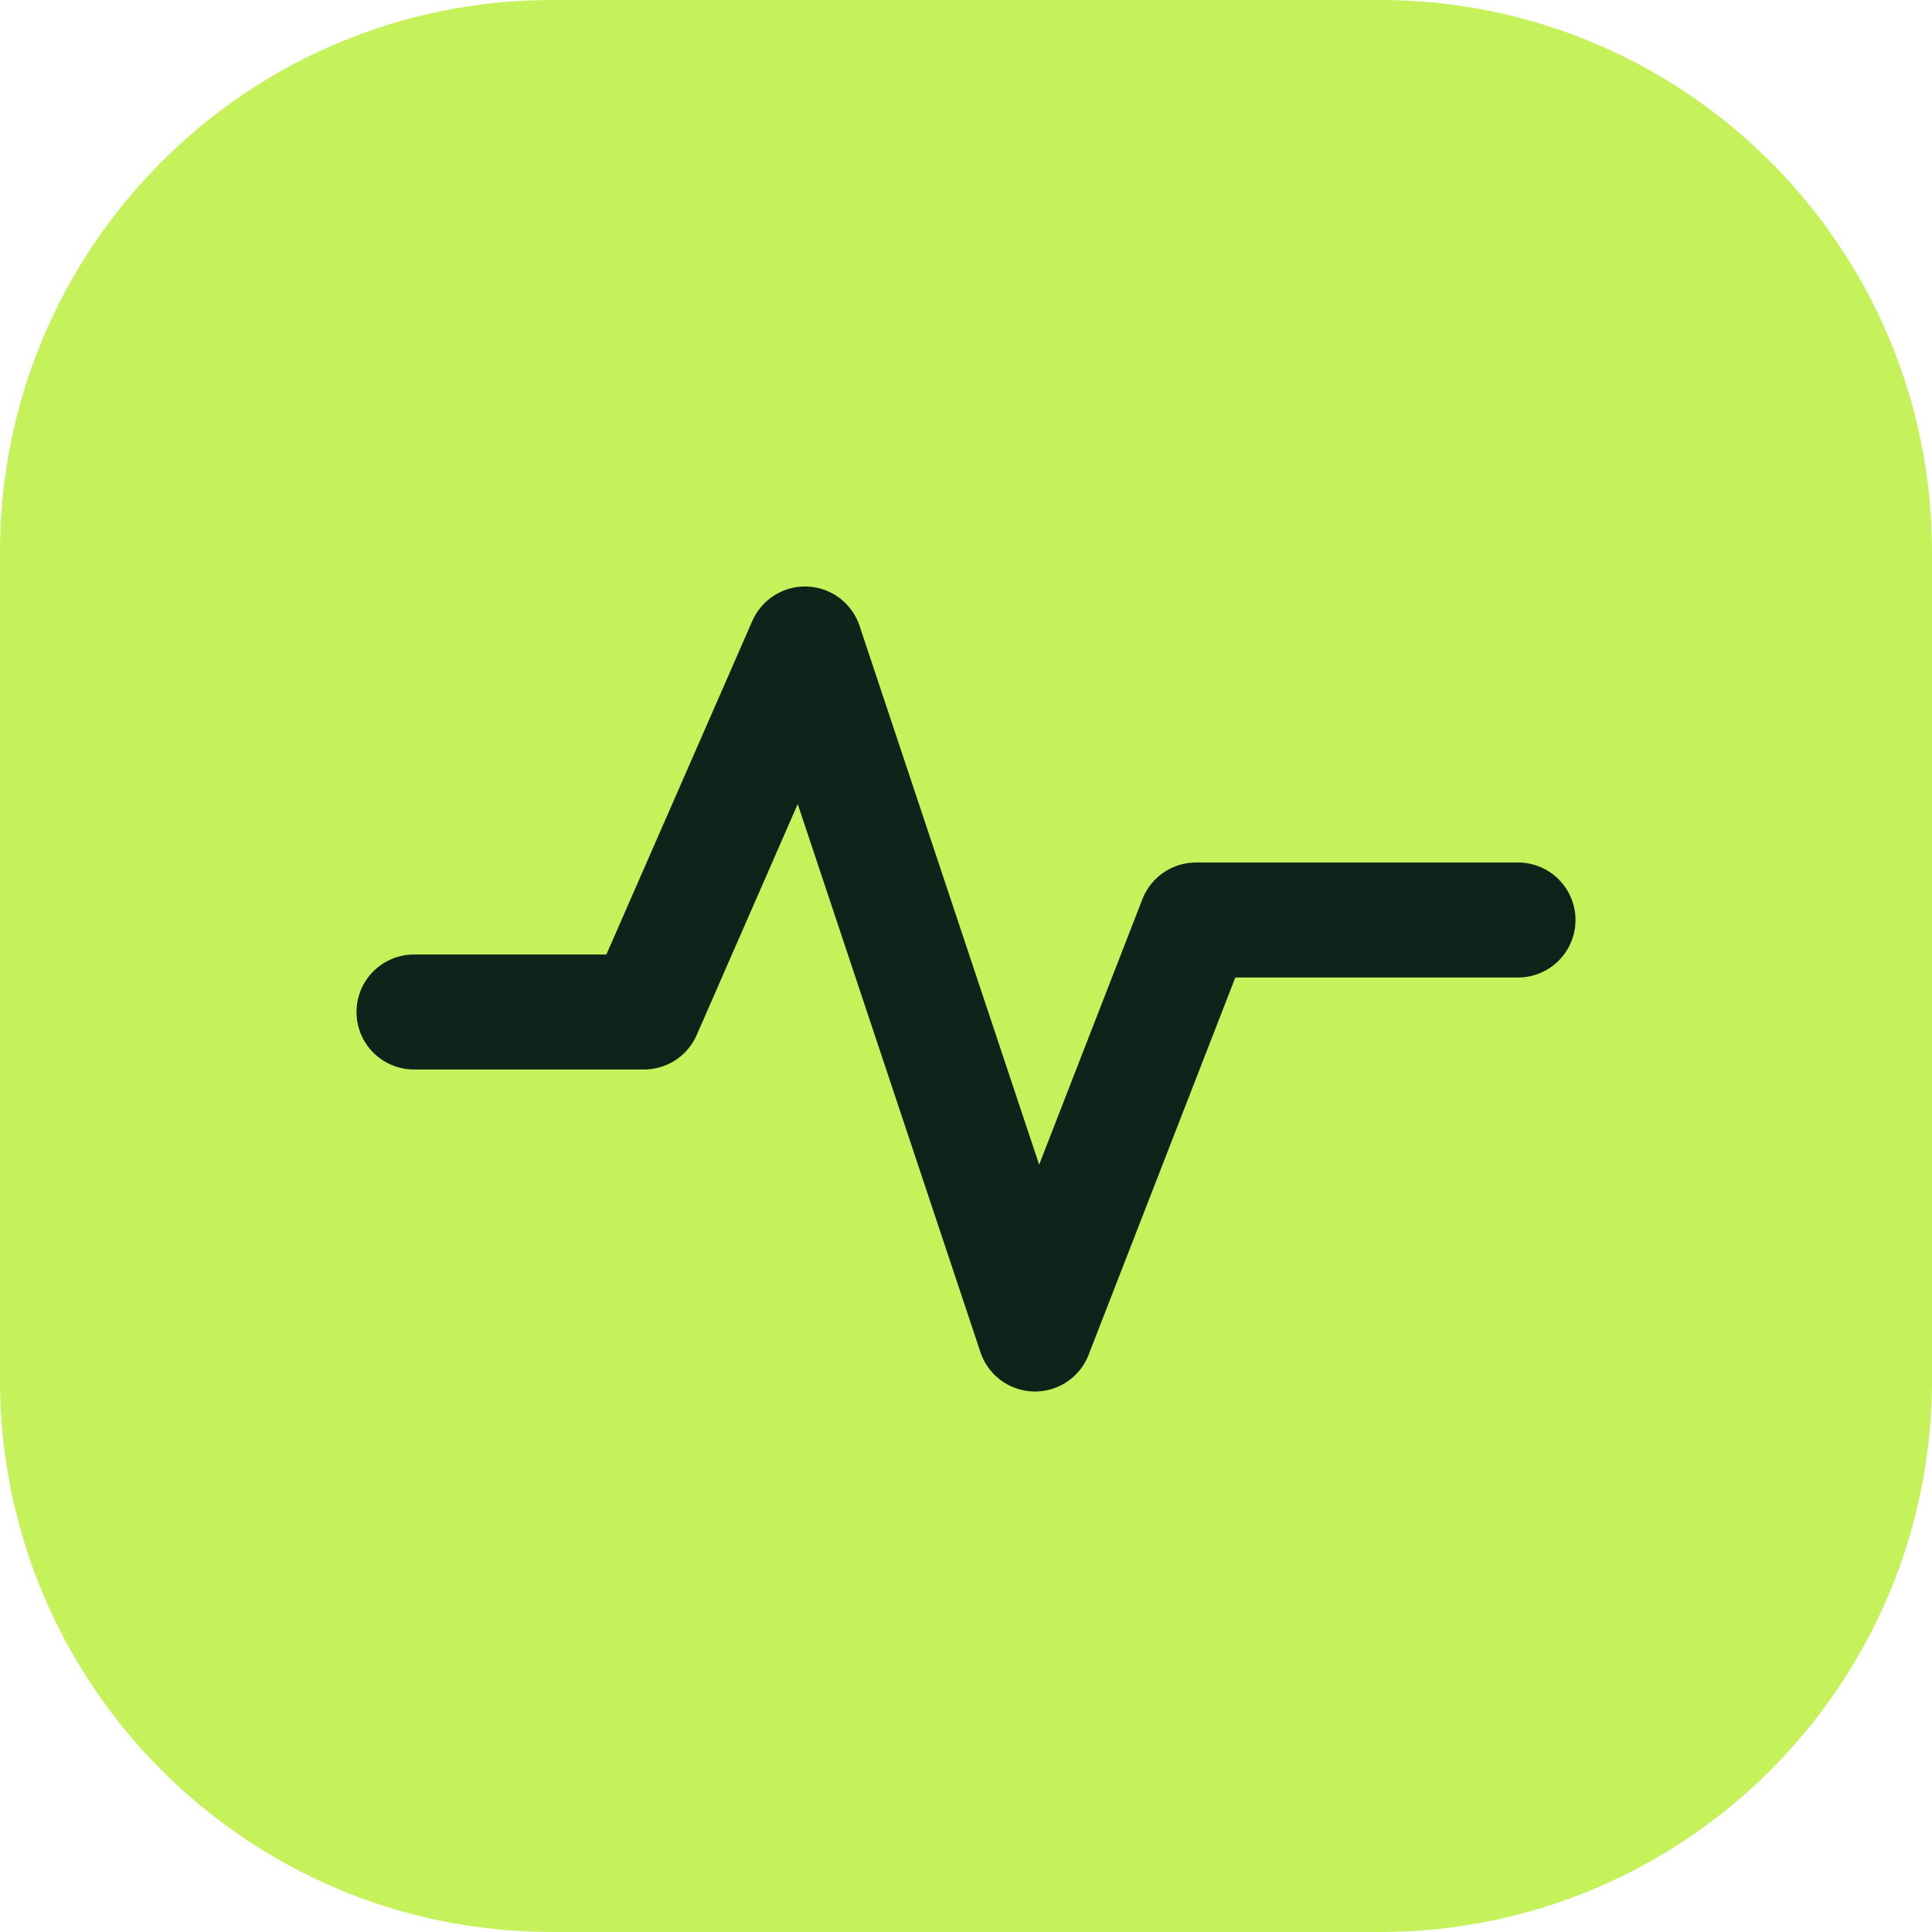
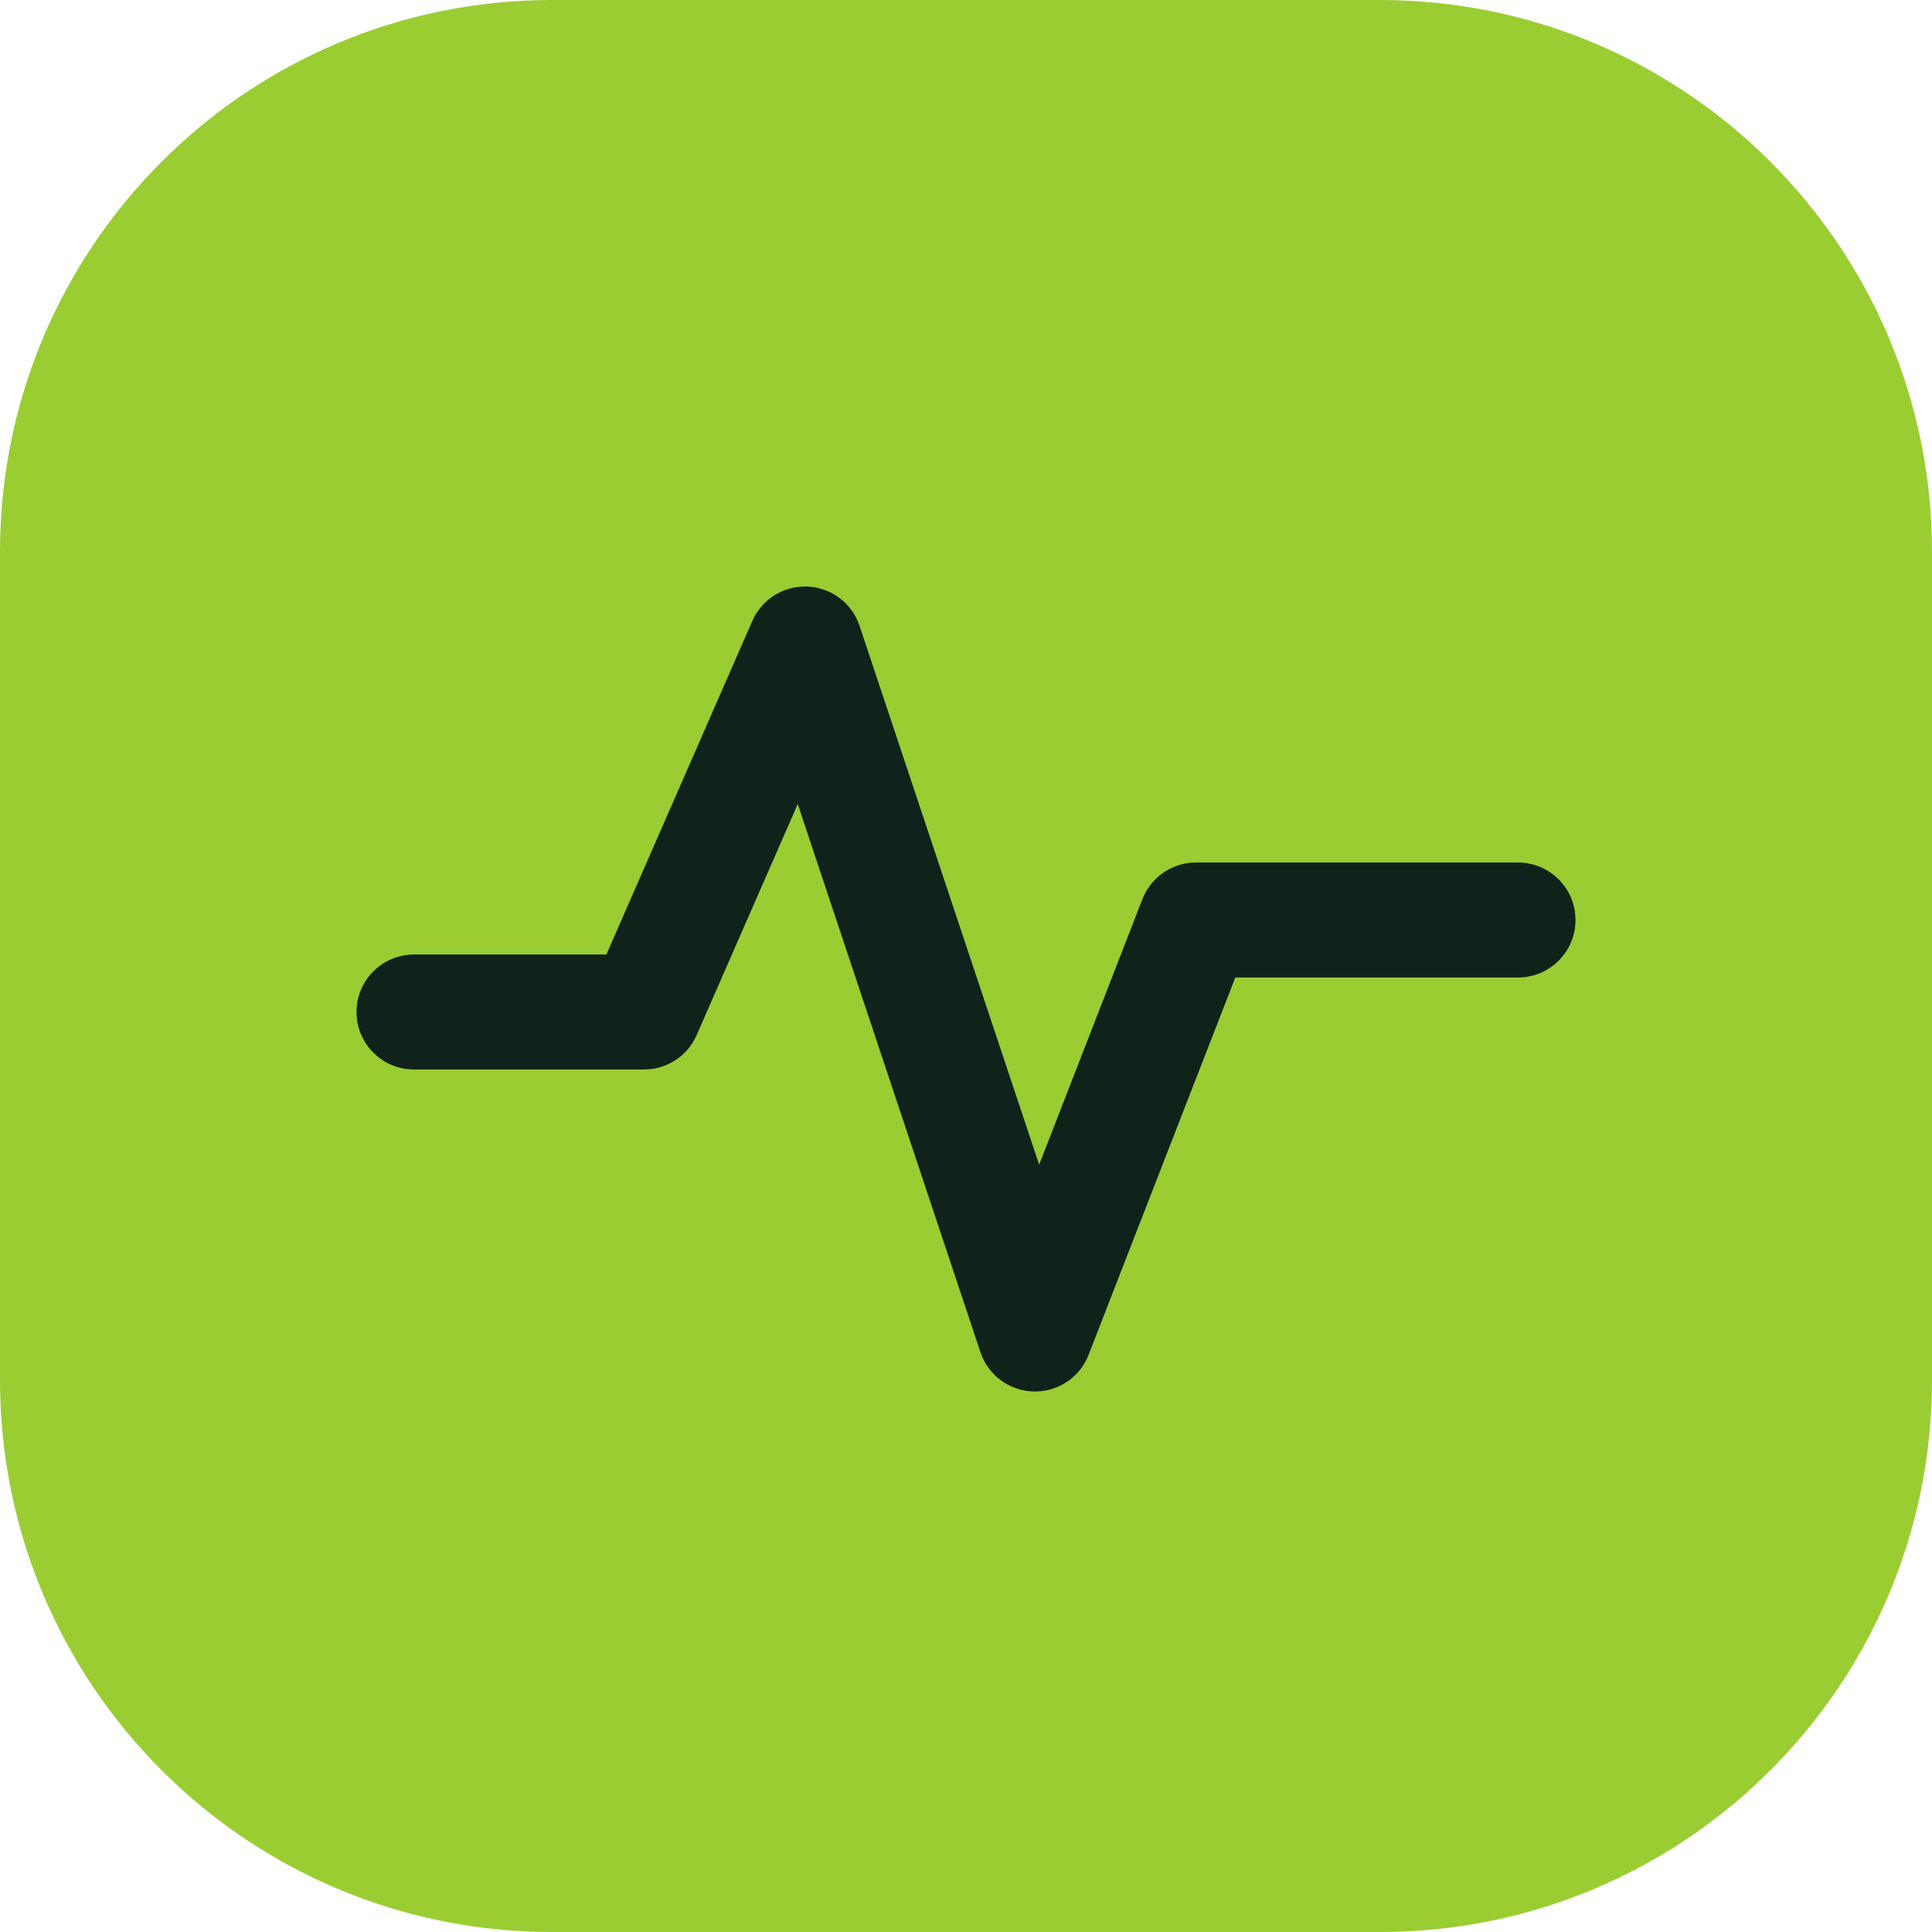
<svg xmlns="http://www.w3.org/2000/svg" viewBox="0 0 42 42">
-   <rect width="42" height="42" rx="12" fill="#c5f25a" />
+   <rect width="42" height="42" rx="12" fill="#9acd32" />
  <path d="M9 22h5l3.5-8 5 15 3.5-9h7" fill="none" stroke="#10231a" stroke-width="2.5" stroke-linecap="round" stroke-linejoin="round" />
</svg>
